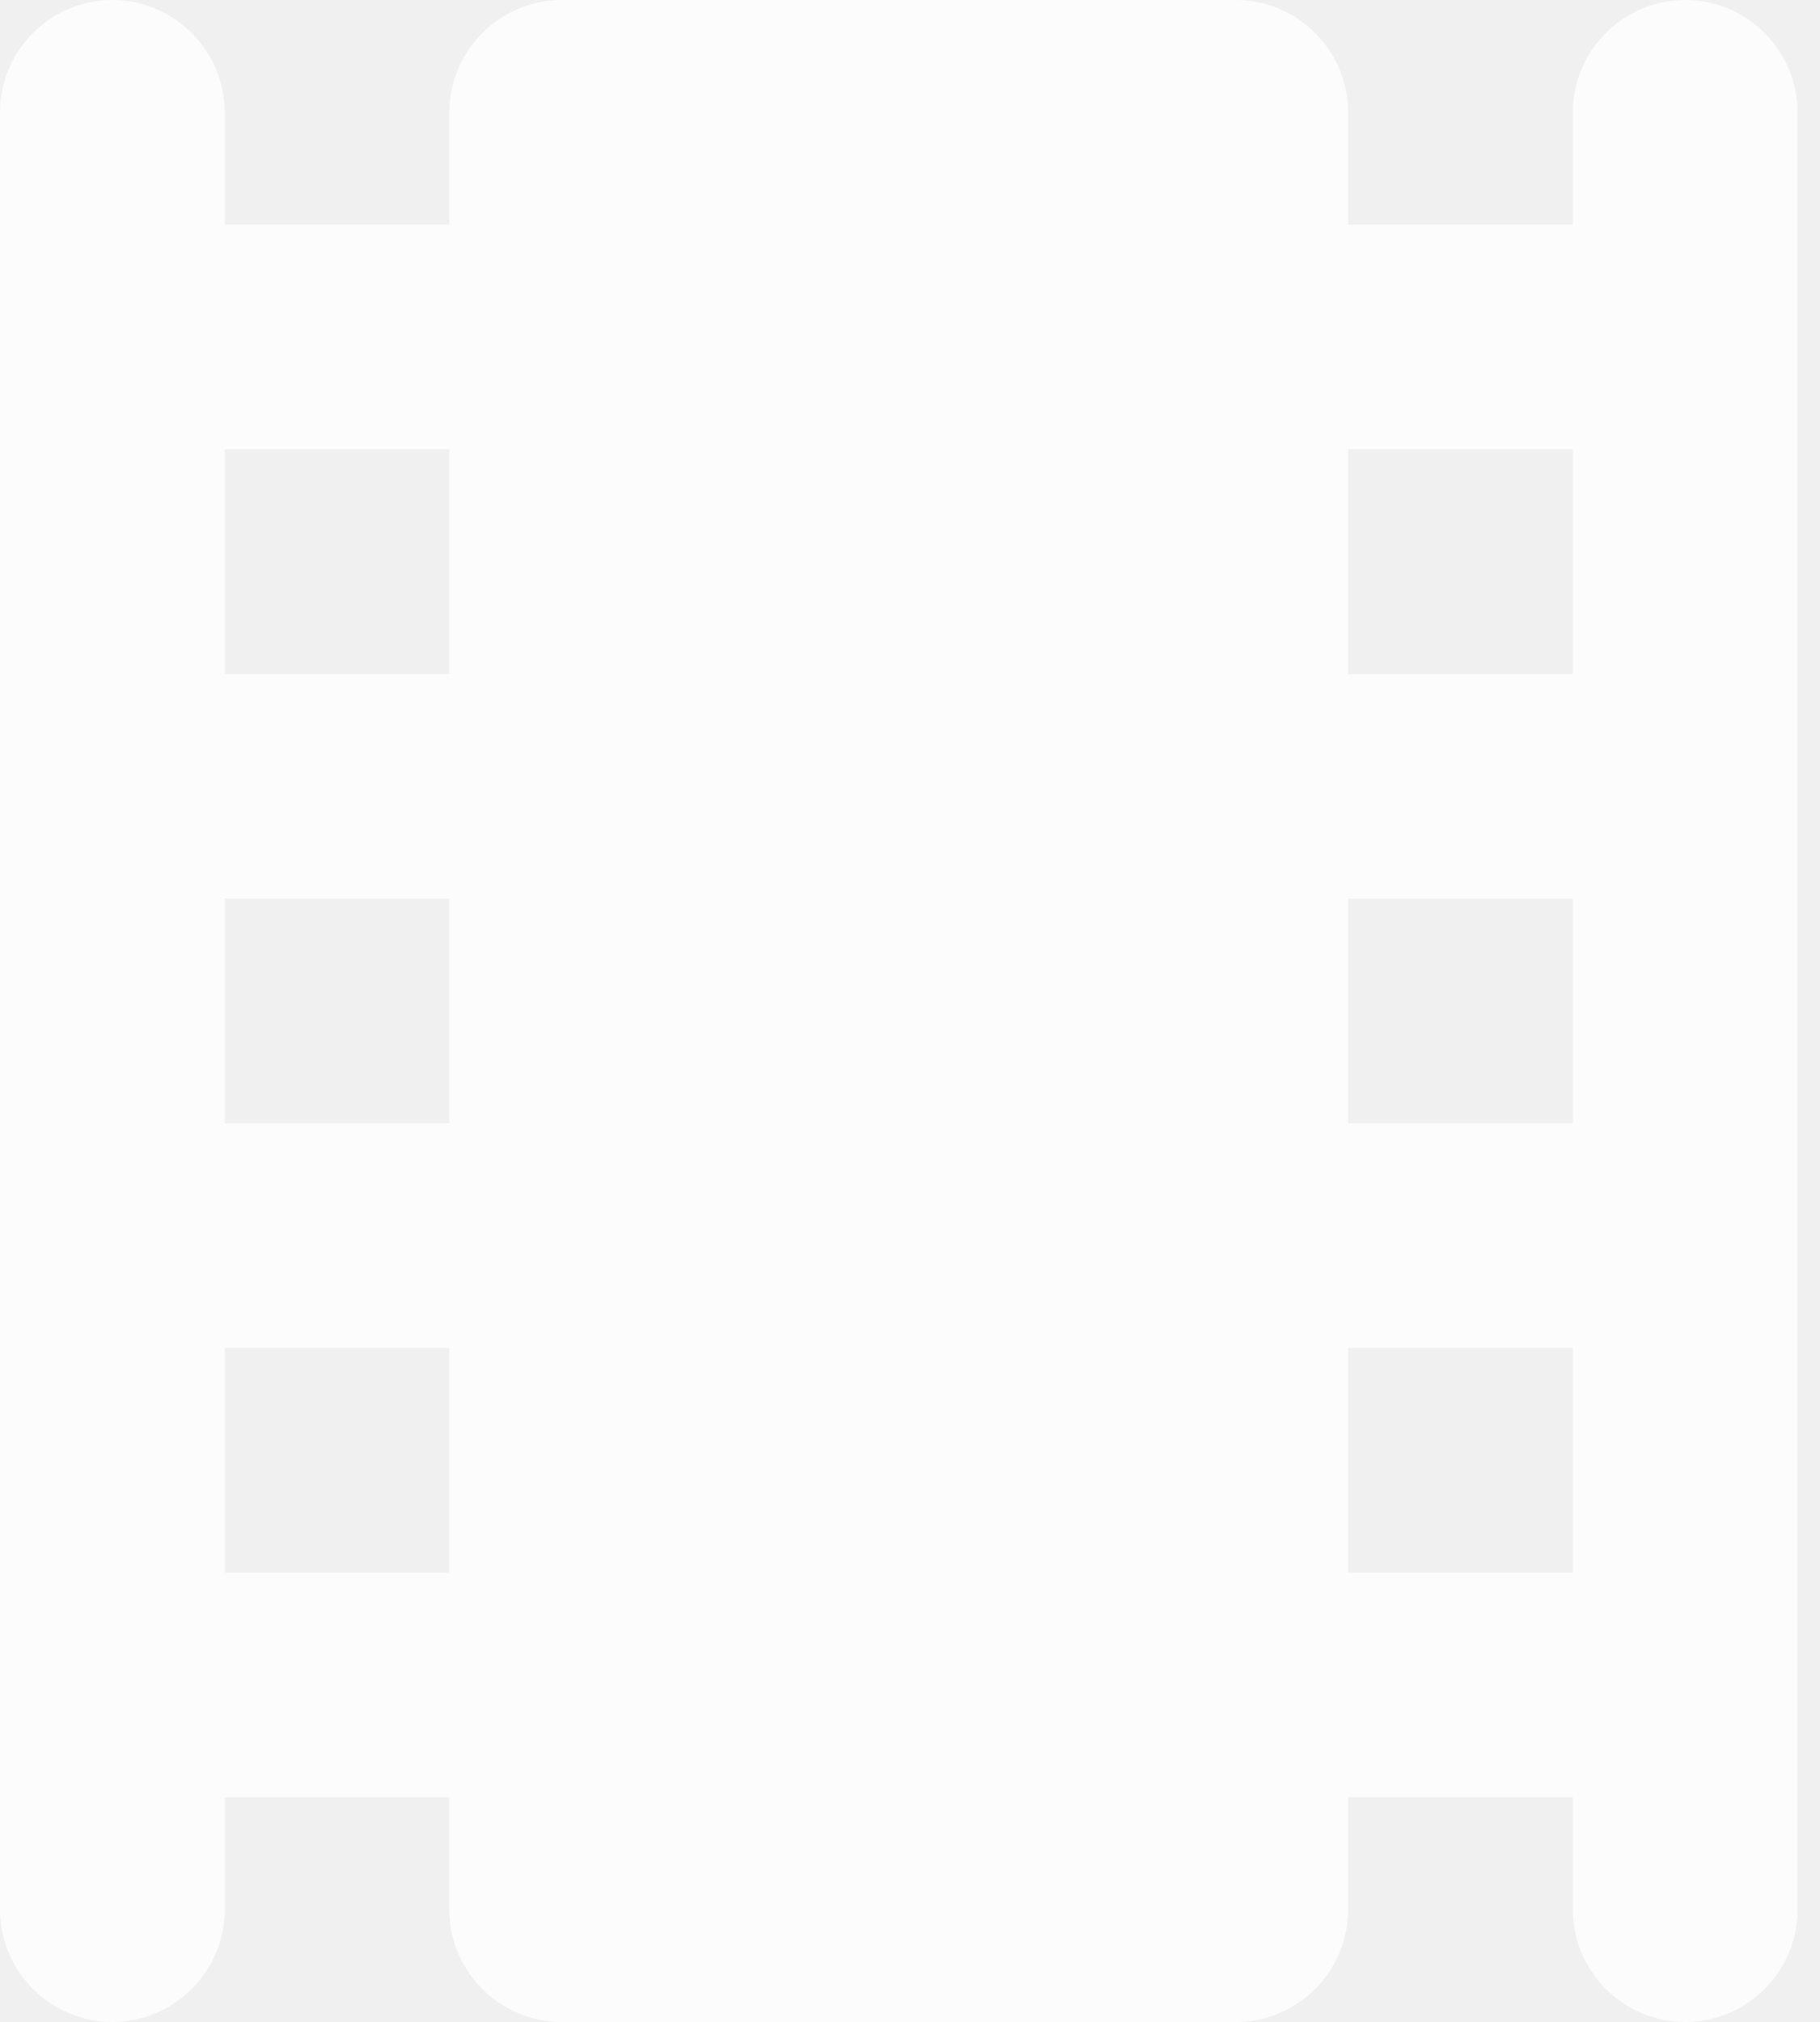
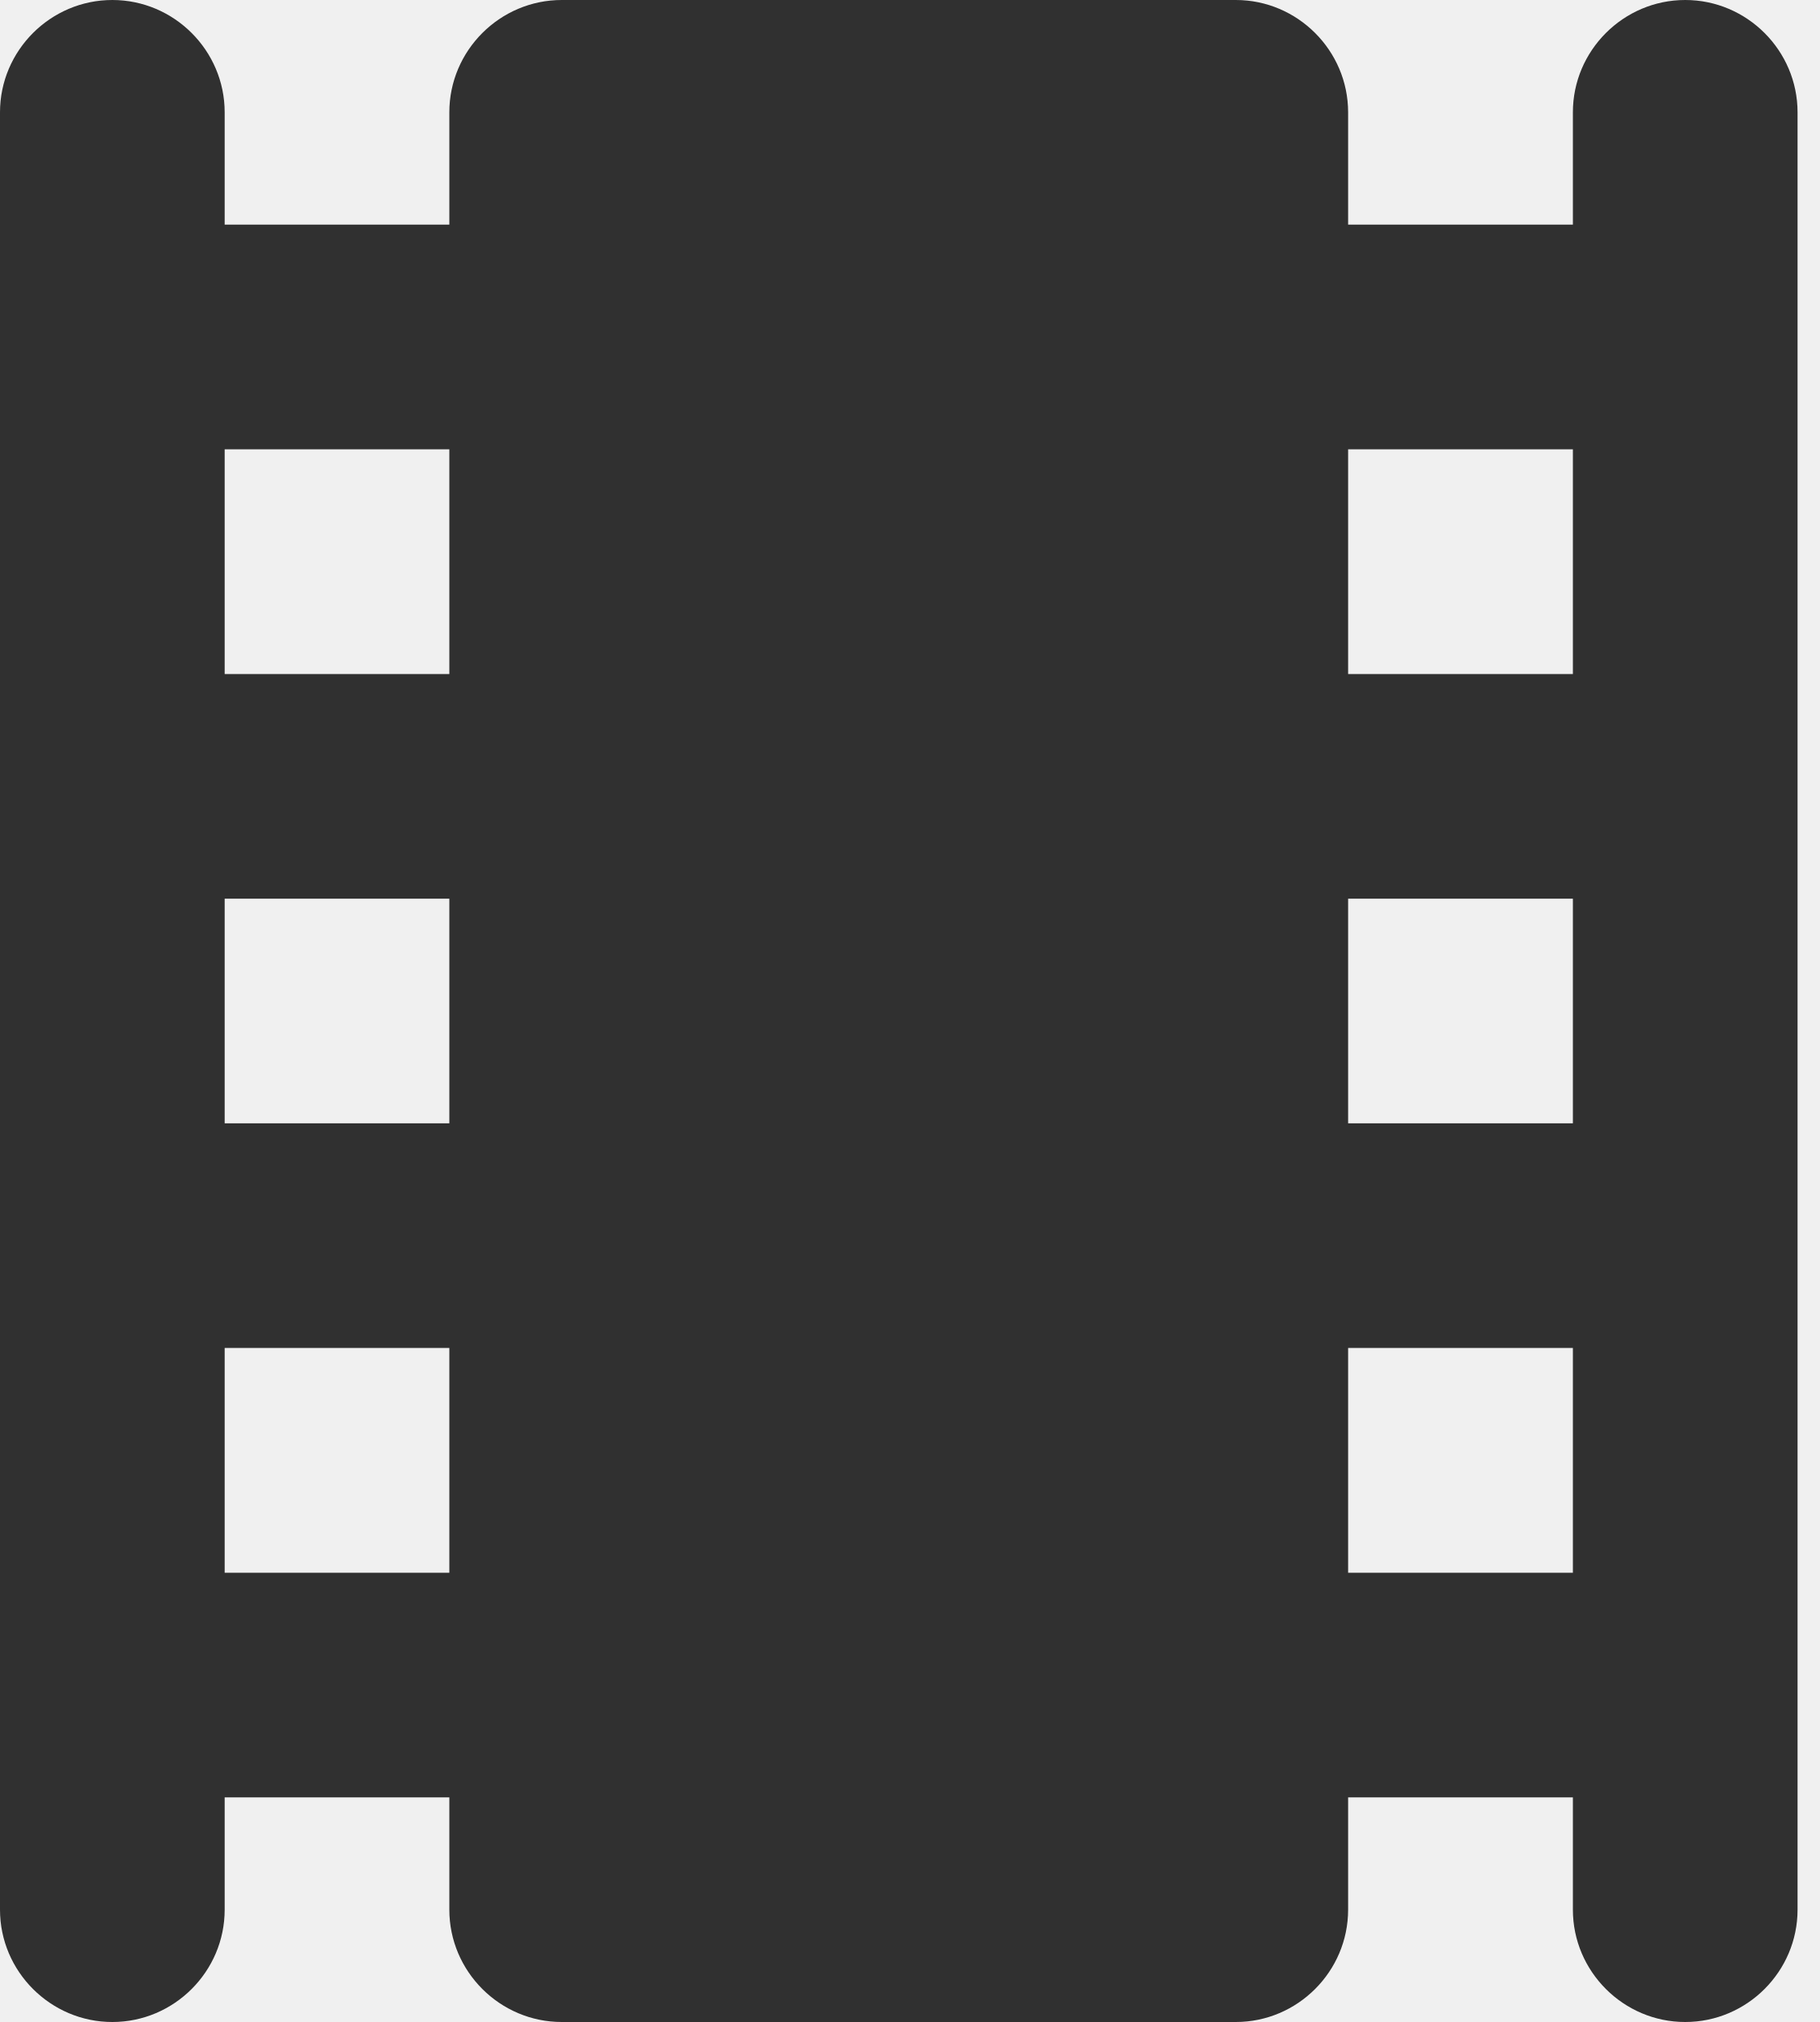
<svg xmlns="http://www.w3.org/2000/svg" width="18" height="20" viewBox="0 0 18 20" fill="none">
-   <path d="M15.556 1.111V2.222H13.333V1.111C13.333 0.5 12.833 0 12.222 0H5.556C4.944 0 4.444 0.5 4.444 1.111V2.222H2.222V1.111C2.222 0.5 1.722 0 1.111 0C0.5 0 0 0.5 0 1.111V18.889C0 19.5 0.5 20 1.111 20C1.722 20 2.222 19.5 2.222 18.889V17.778H4.444V18.889C4.444 19.5 4.944 20 5.556 20H12.222C12.833 20 13.333 19.5 13.333 18.889V17.778H15.556V18.889C15.556 19.5 16.056 20 16.667 20C17.278 20 17.778 19.5 17.778 18.889V1.111C17.778 0.5 17.278 0 16.667 0C16.056 0 15.556 0.5 15.556 1.111ZM4.444 15.556H2.222V13.333H4.444V15.556ZM4.444 11.111H2.222V8.889H4.444V11.111ZM4.444 6.667H2.222V4.444H4.444V6.667ZM15.556 15.556H13.333V13.333H15.556V15.556ZM15.556 11.111H13.333V8.889H15.556V11.111ZM15.556 6.667H13.333V4.444H15.556V6.667Z" fill="white" fill-opacity="0.8" />
+   <path d="M15.556 1.111V2.222H13.333V1.111C13.333 0.5 12.833 0 12.222 0H5.556C4.944 0 4.444 0.5 4.444 1.111V2.222H2.222V1.111C2.222 0.5 1.722 0 1.111 0C0.5 0 0 0.5 0 1.111V18.889C0 19.5 0.5 20 1.111 20C1.722 20 2.222 19.5 2.222 18.889V17.778H4.444V18.889C4.444 19.5 4.944 20 5.556 20H12.222C12.833 20 13.333 19.5 13.333 18.889V17.778H15.556V18.889C15.556 19.5 16.056 20 16.667 20C17.278 20 17.778 19.5 17.778 18.889V1.111C17.778 0.5 17.278 0 16.667 0C16.056 0 15.556 0.5 15.556 1.111ZM4.444 15.556H2.222V13.333H4.444V15.556ZM4.444 11.111H2.222V8.889H4.444V11.111ZM4.444 6.667H2.222V4.444H4.444V6.667ZM15.556 15.556H13.333V13.333H15.556V15.556ZM15.556 11.111H13.333V8.889H15.556V11.111ZM15.556 6.667H13.333V4.444H15.556V6.667Z" fill="currentColor" fill-opacity="0.8" />
</svg>
